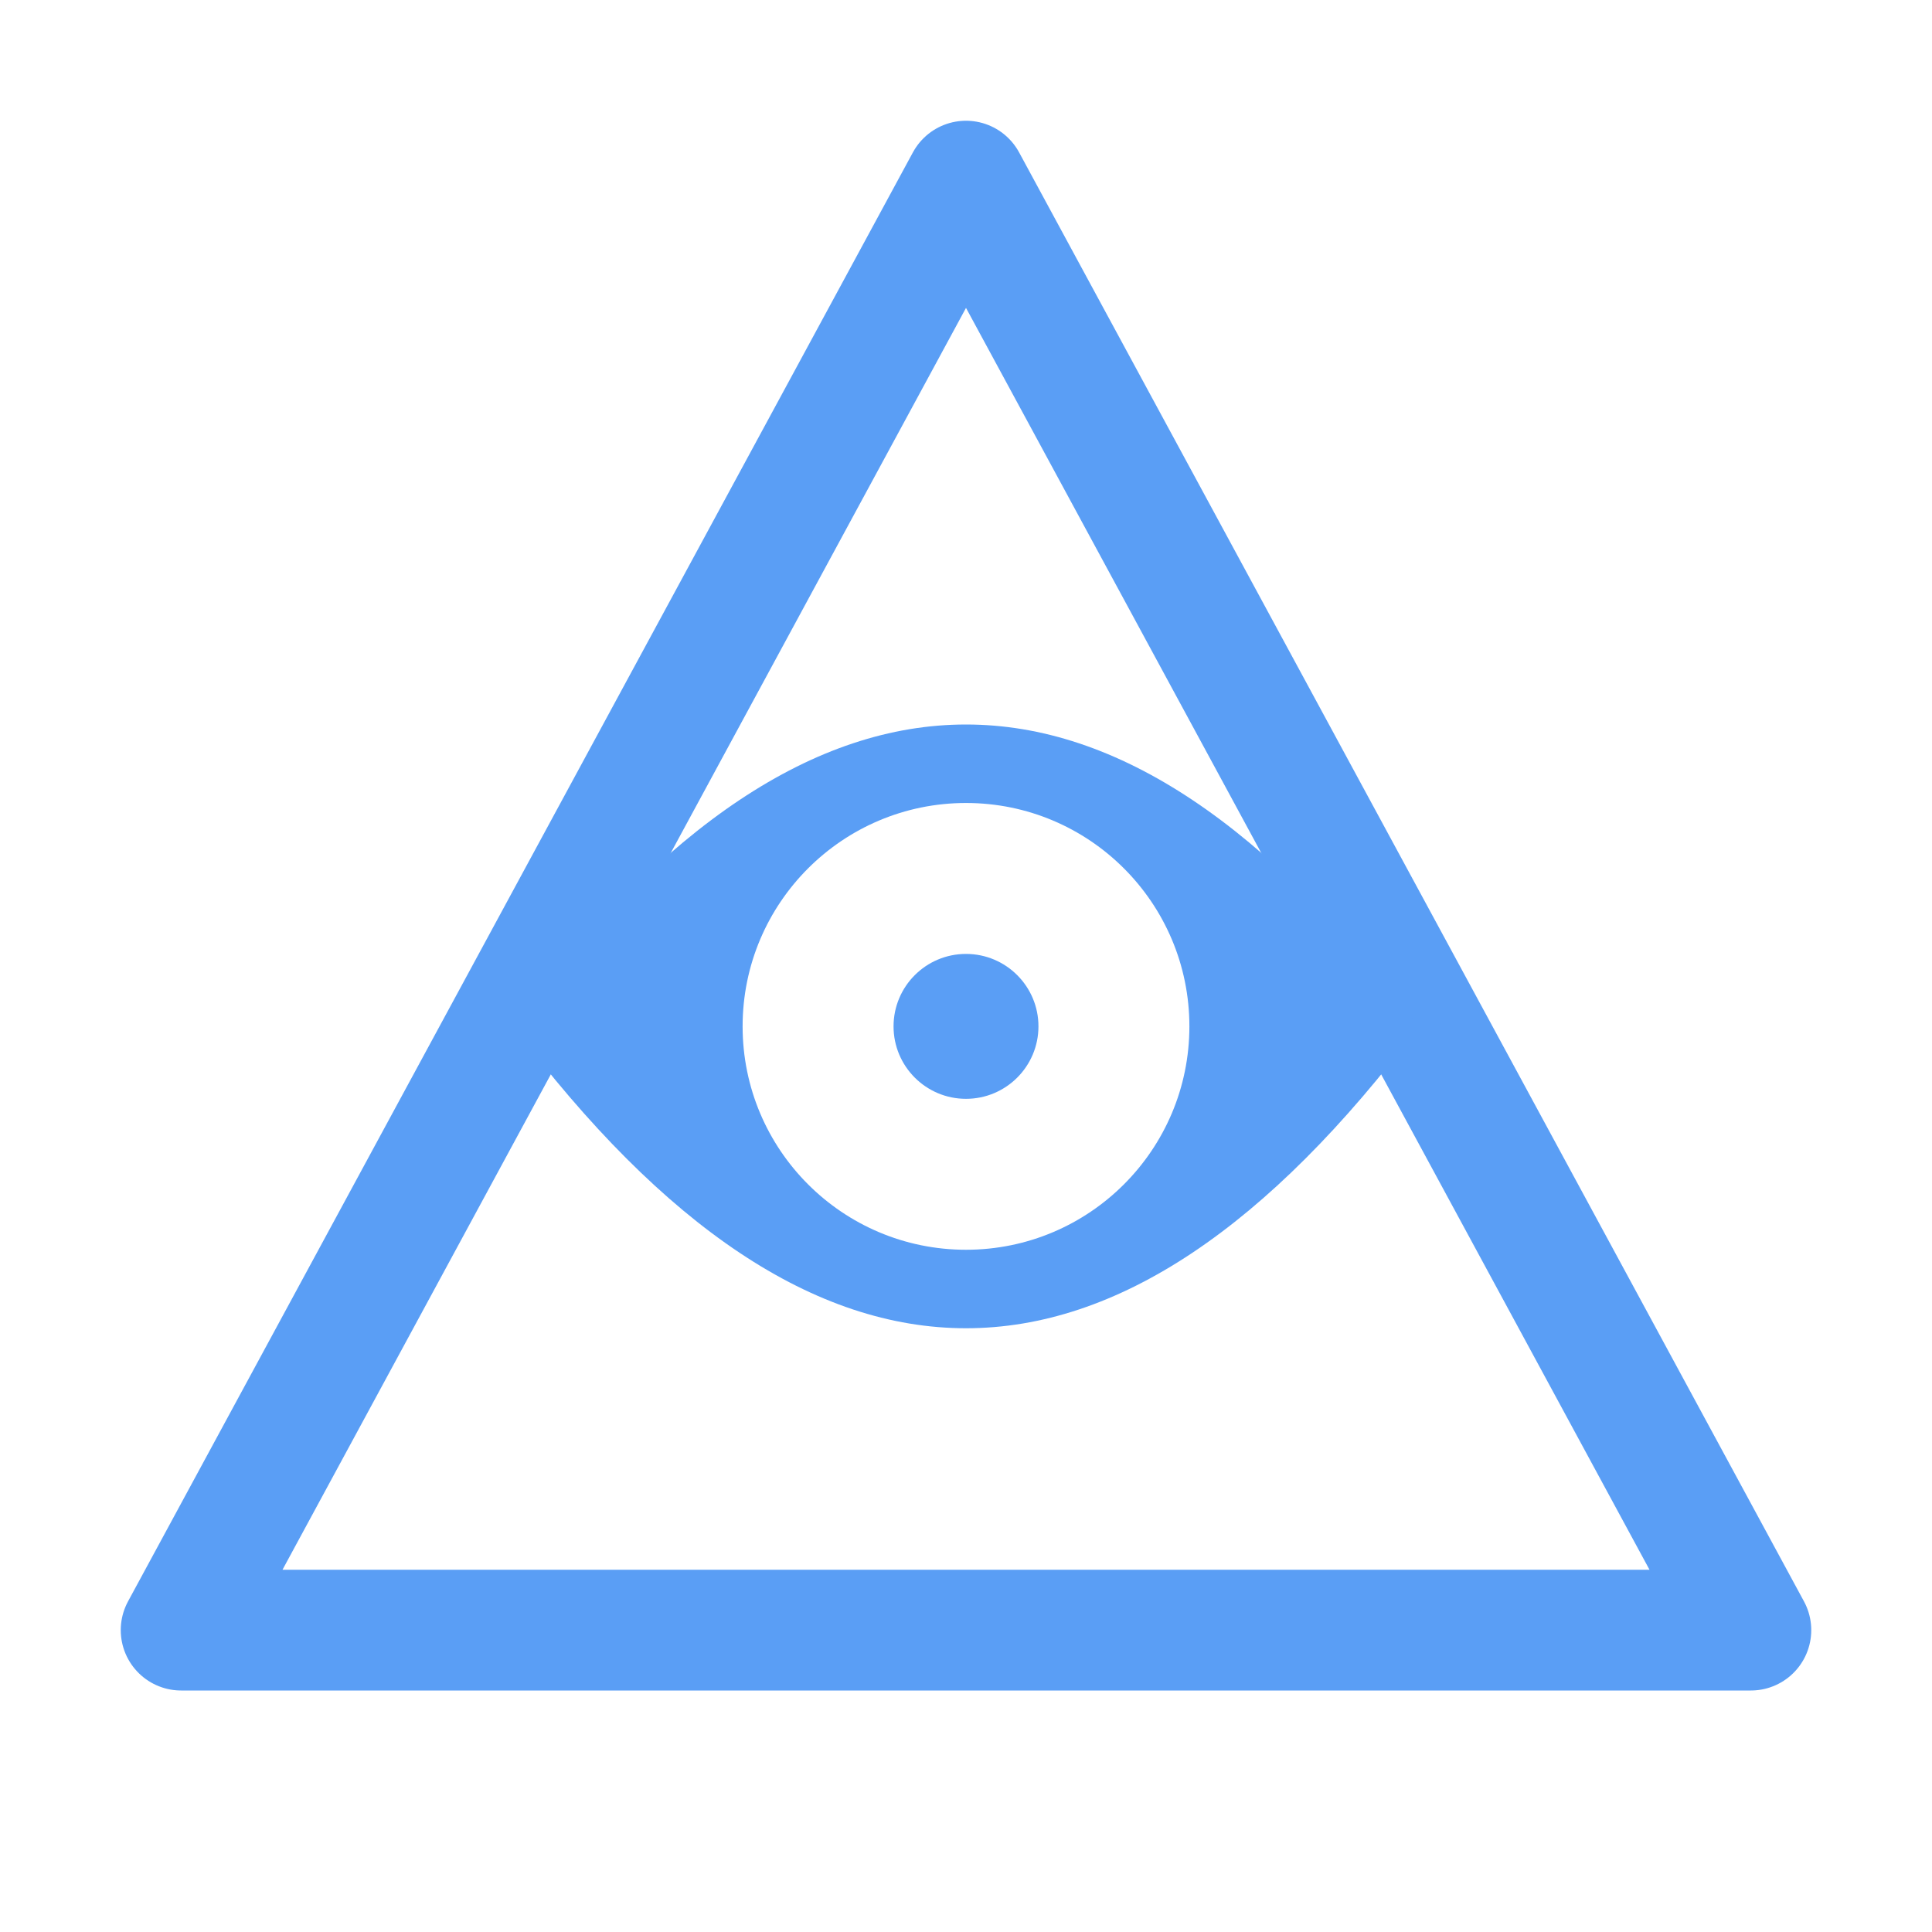
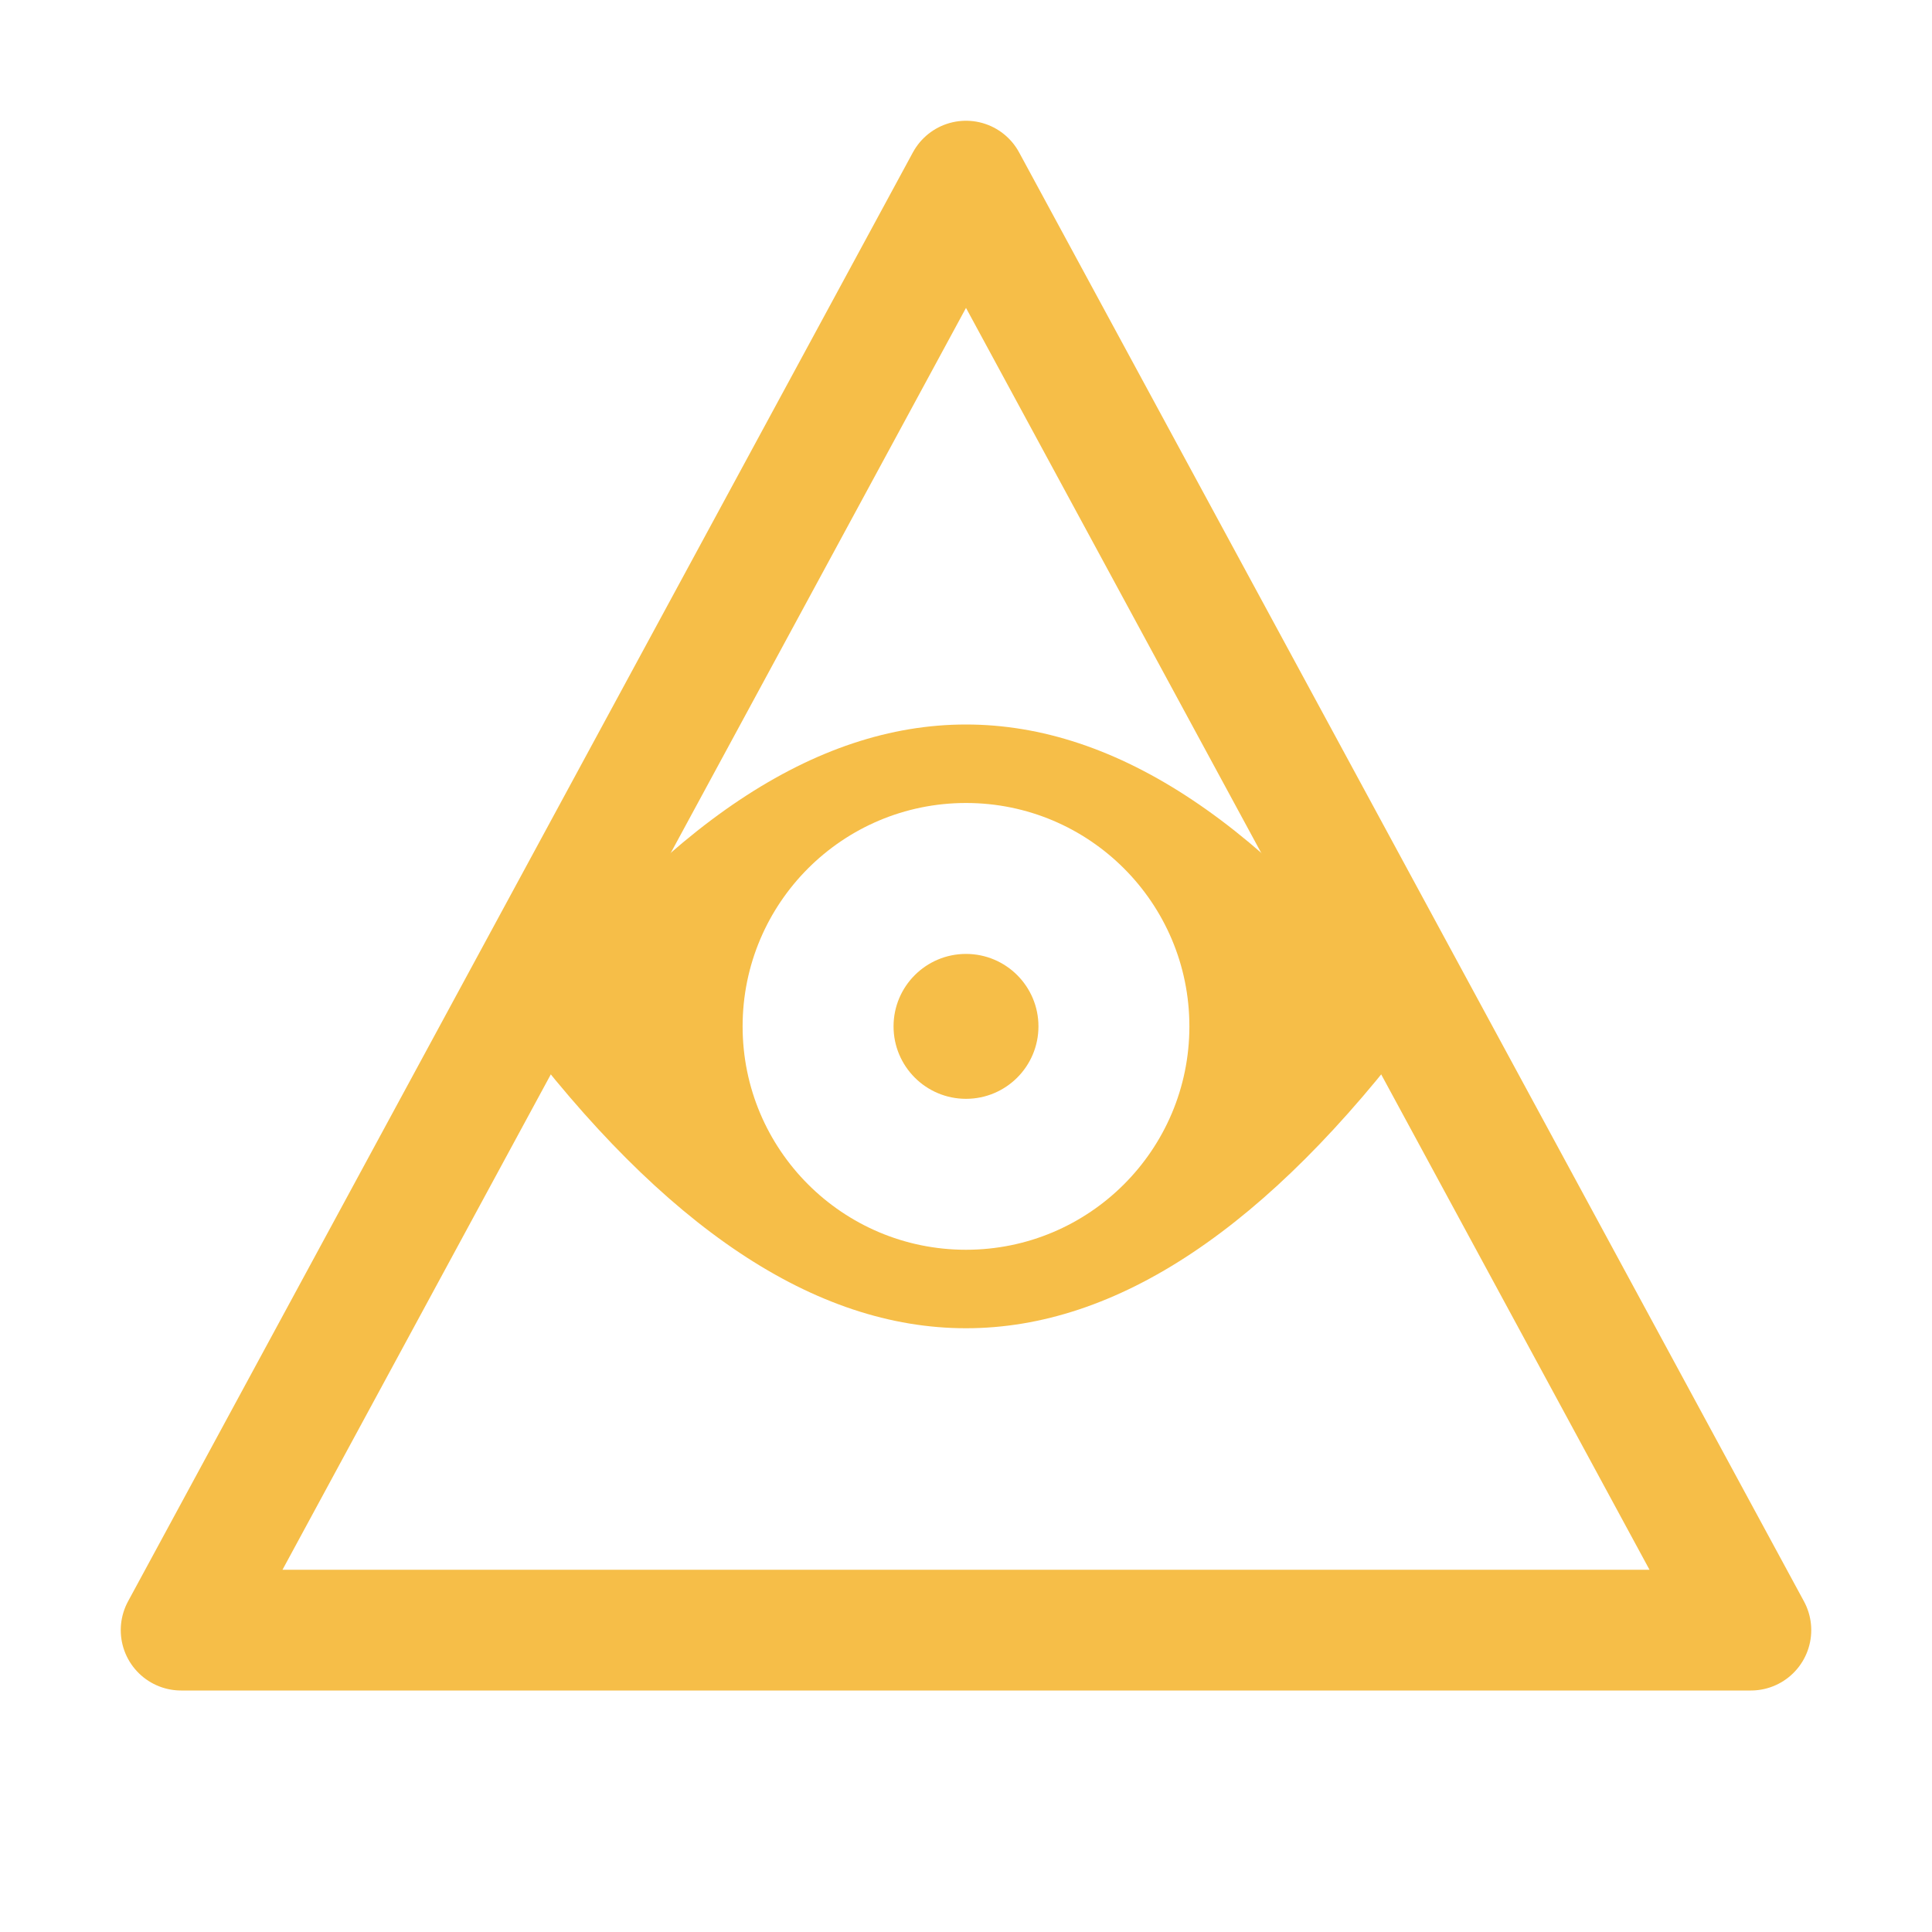
- <svg xmlns="http://www.w3.org/2000/svg" viewBox="0 0 32 32" color="#5A9EF5">
+ <svg xmlns="http://www.w3.org/2000/svg" viewBox="0 0 32 32" color="#F6BE48">
  <path d="M16 3 29 27H3Z" fill="none" stroke="currentColor" stroke-width="2" stroke-linejoin="round" />
  <path d="M8.5 17Q16 7 23.5 17Q16 27 8.5 17ZM16 13.3a3.7 3.7 0 1 0 0 7.4 3.7 3.7 0 1 0 0-7.4Z" fill="currentColor" fill-rule="evenodd" clip-rule="evenodd" />
  <circle cx="16" cy="17" r="1.2" fill="currentColor" />
</svg>
